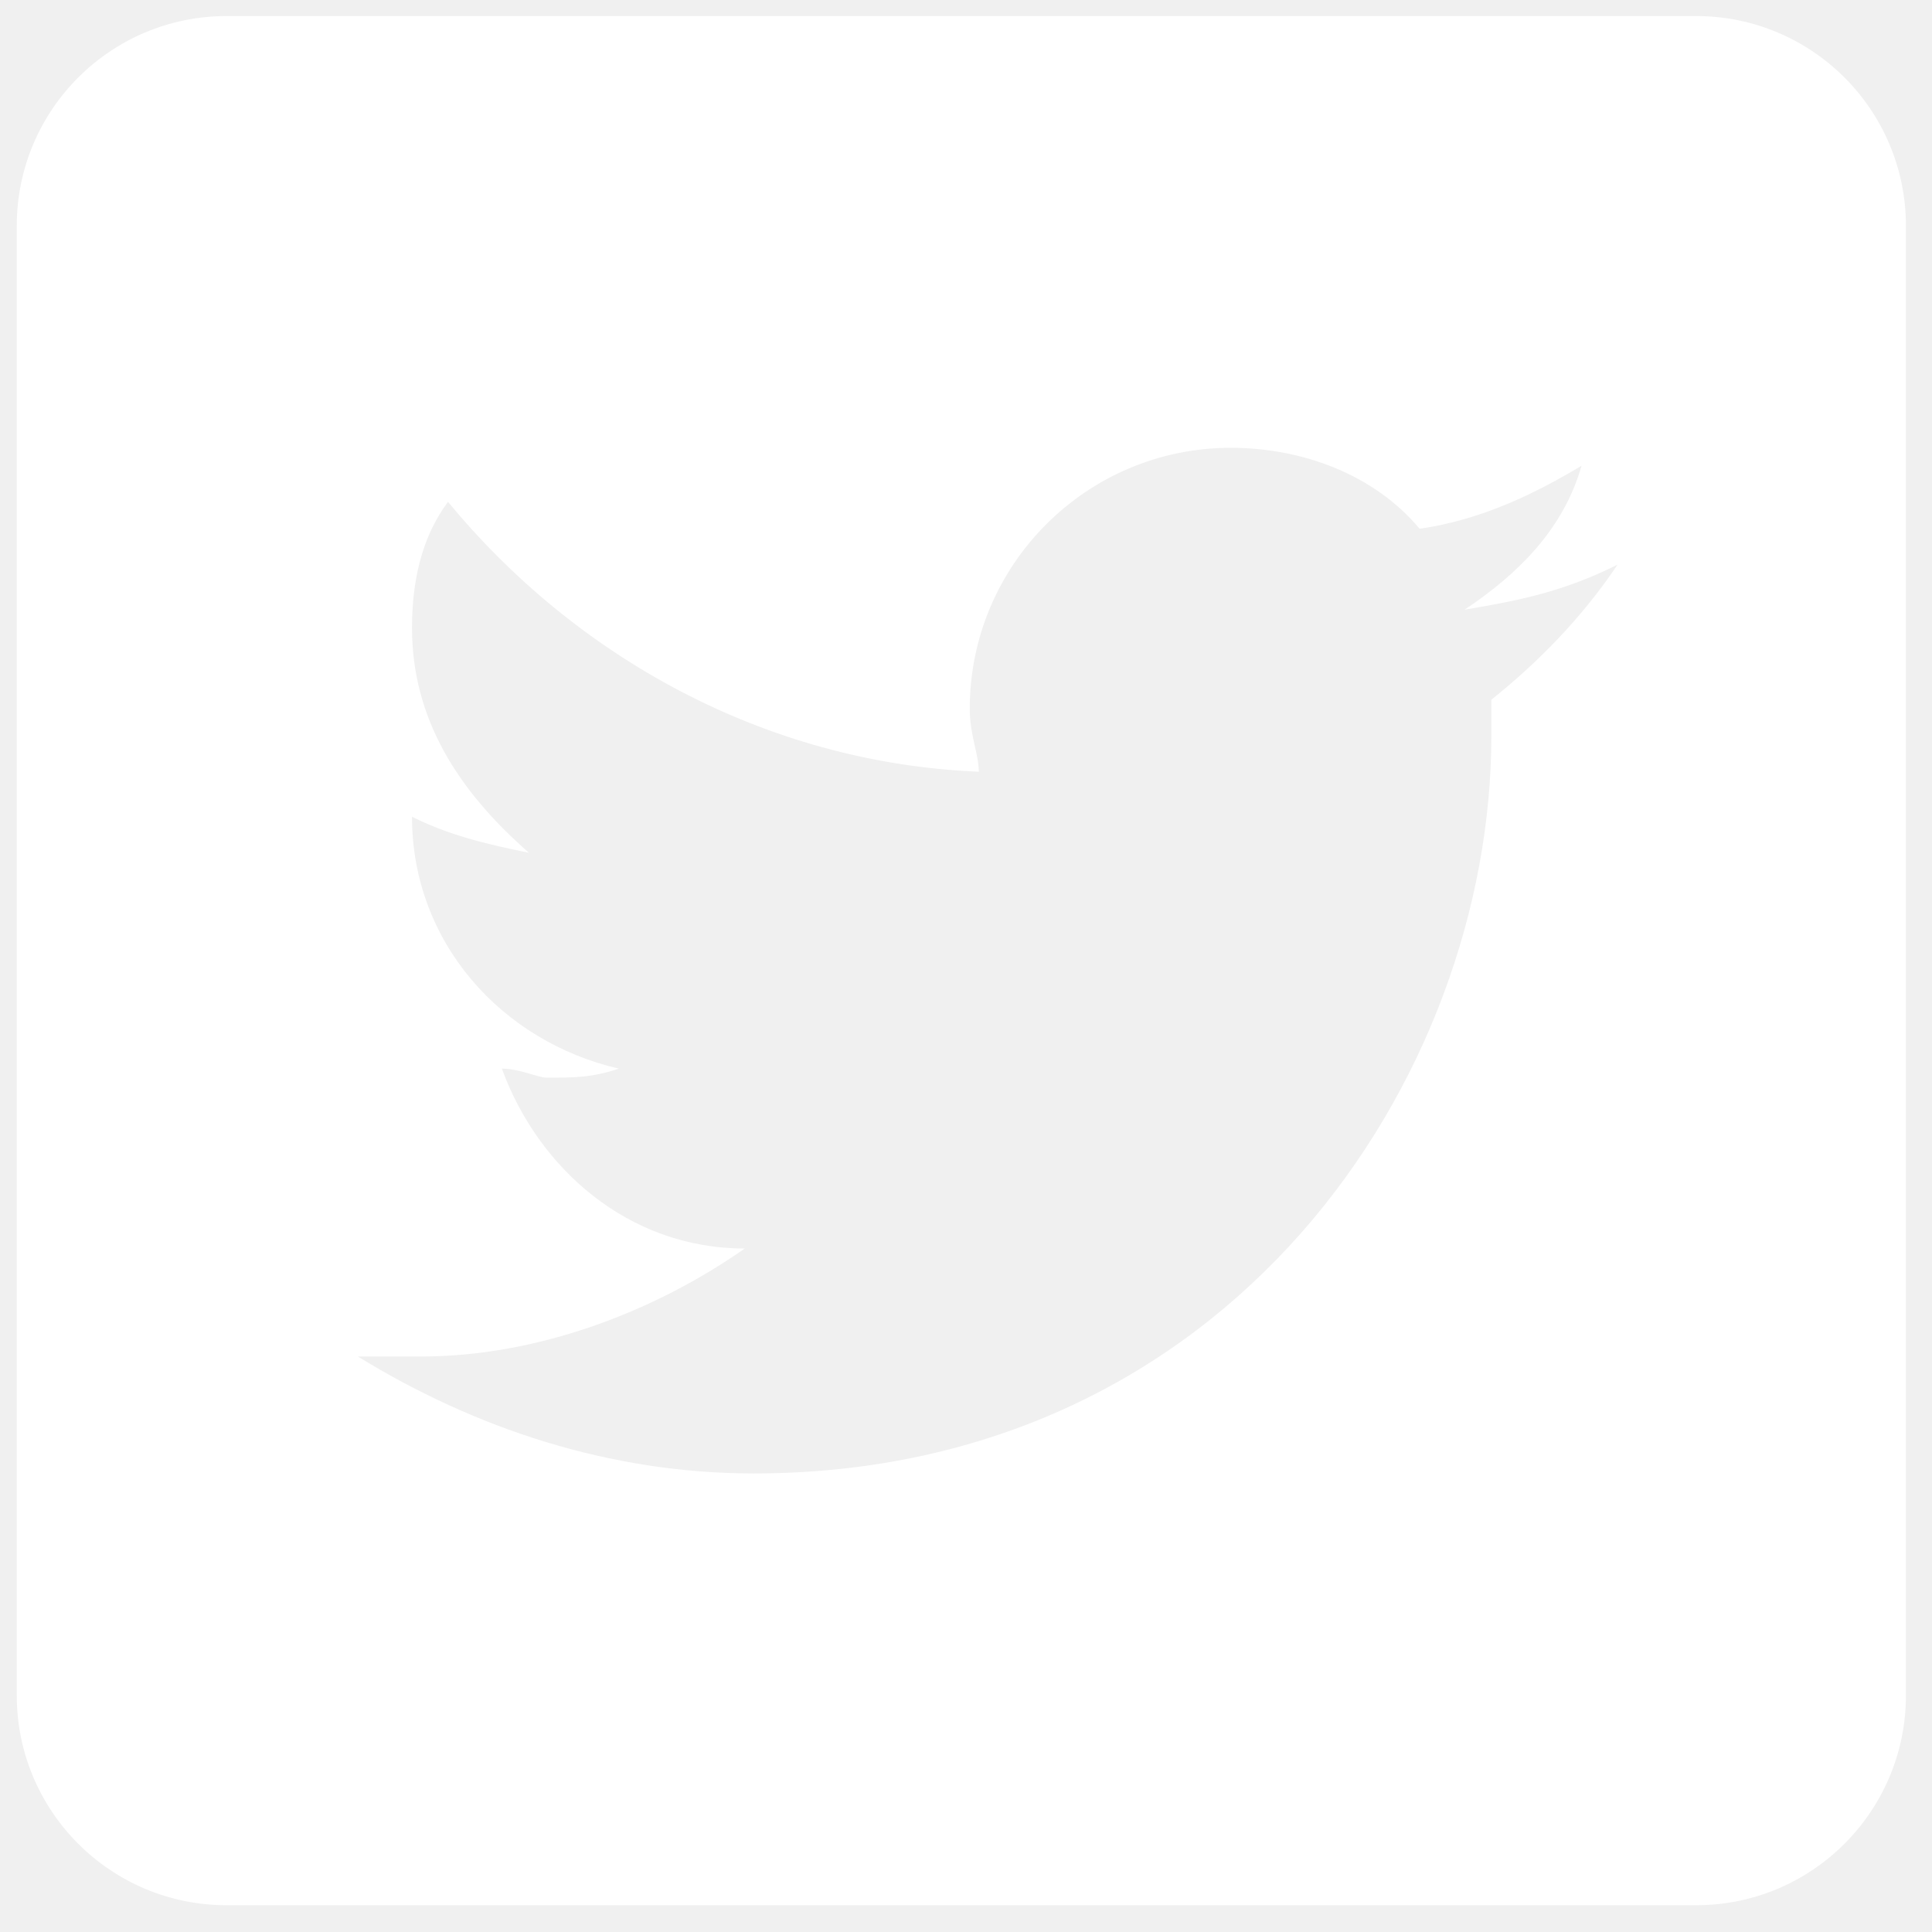
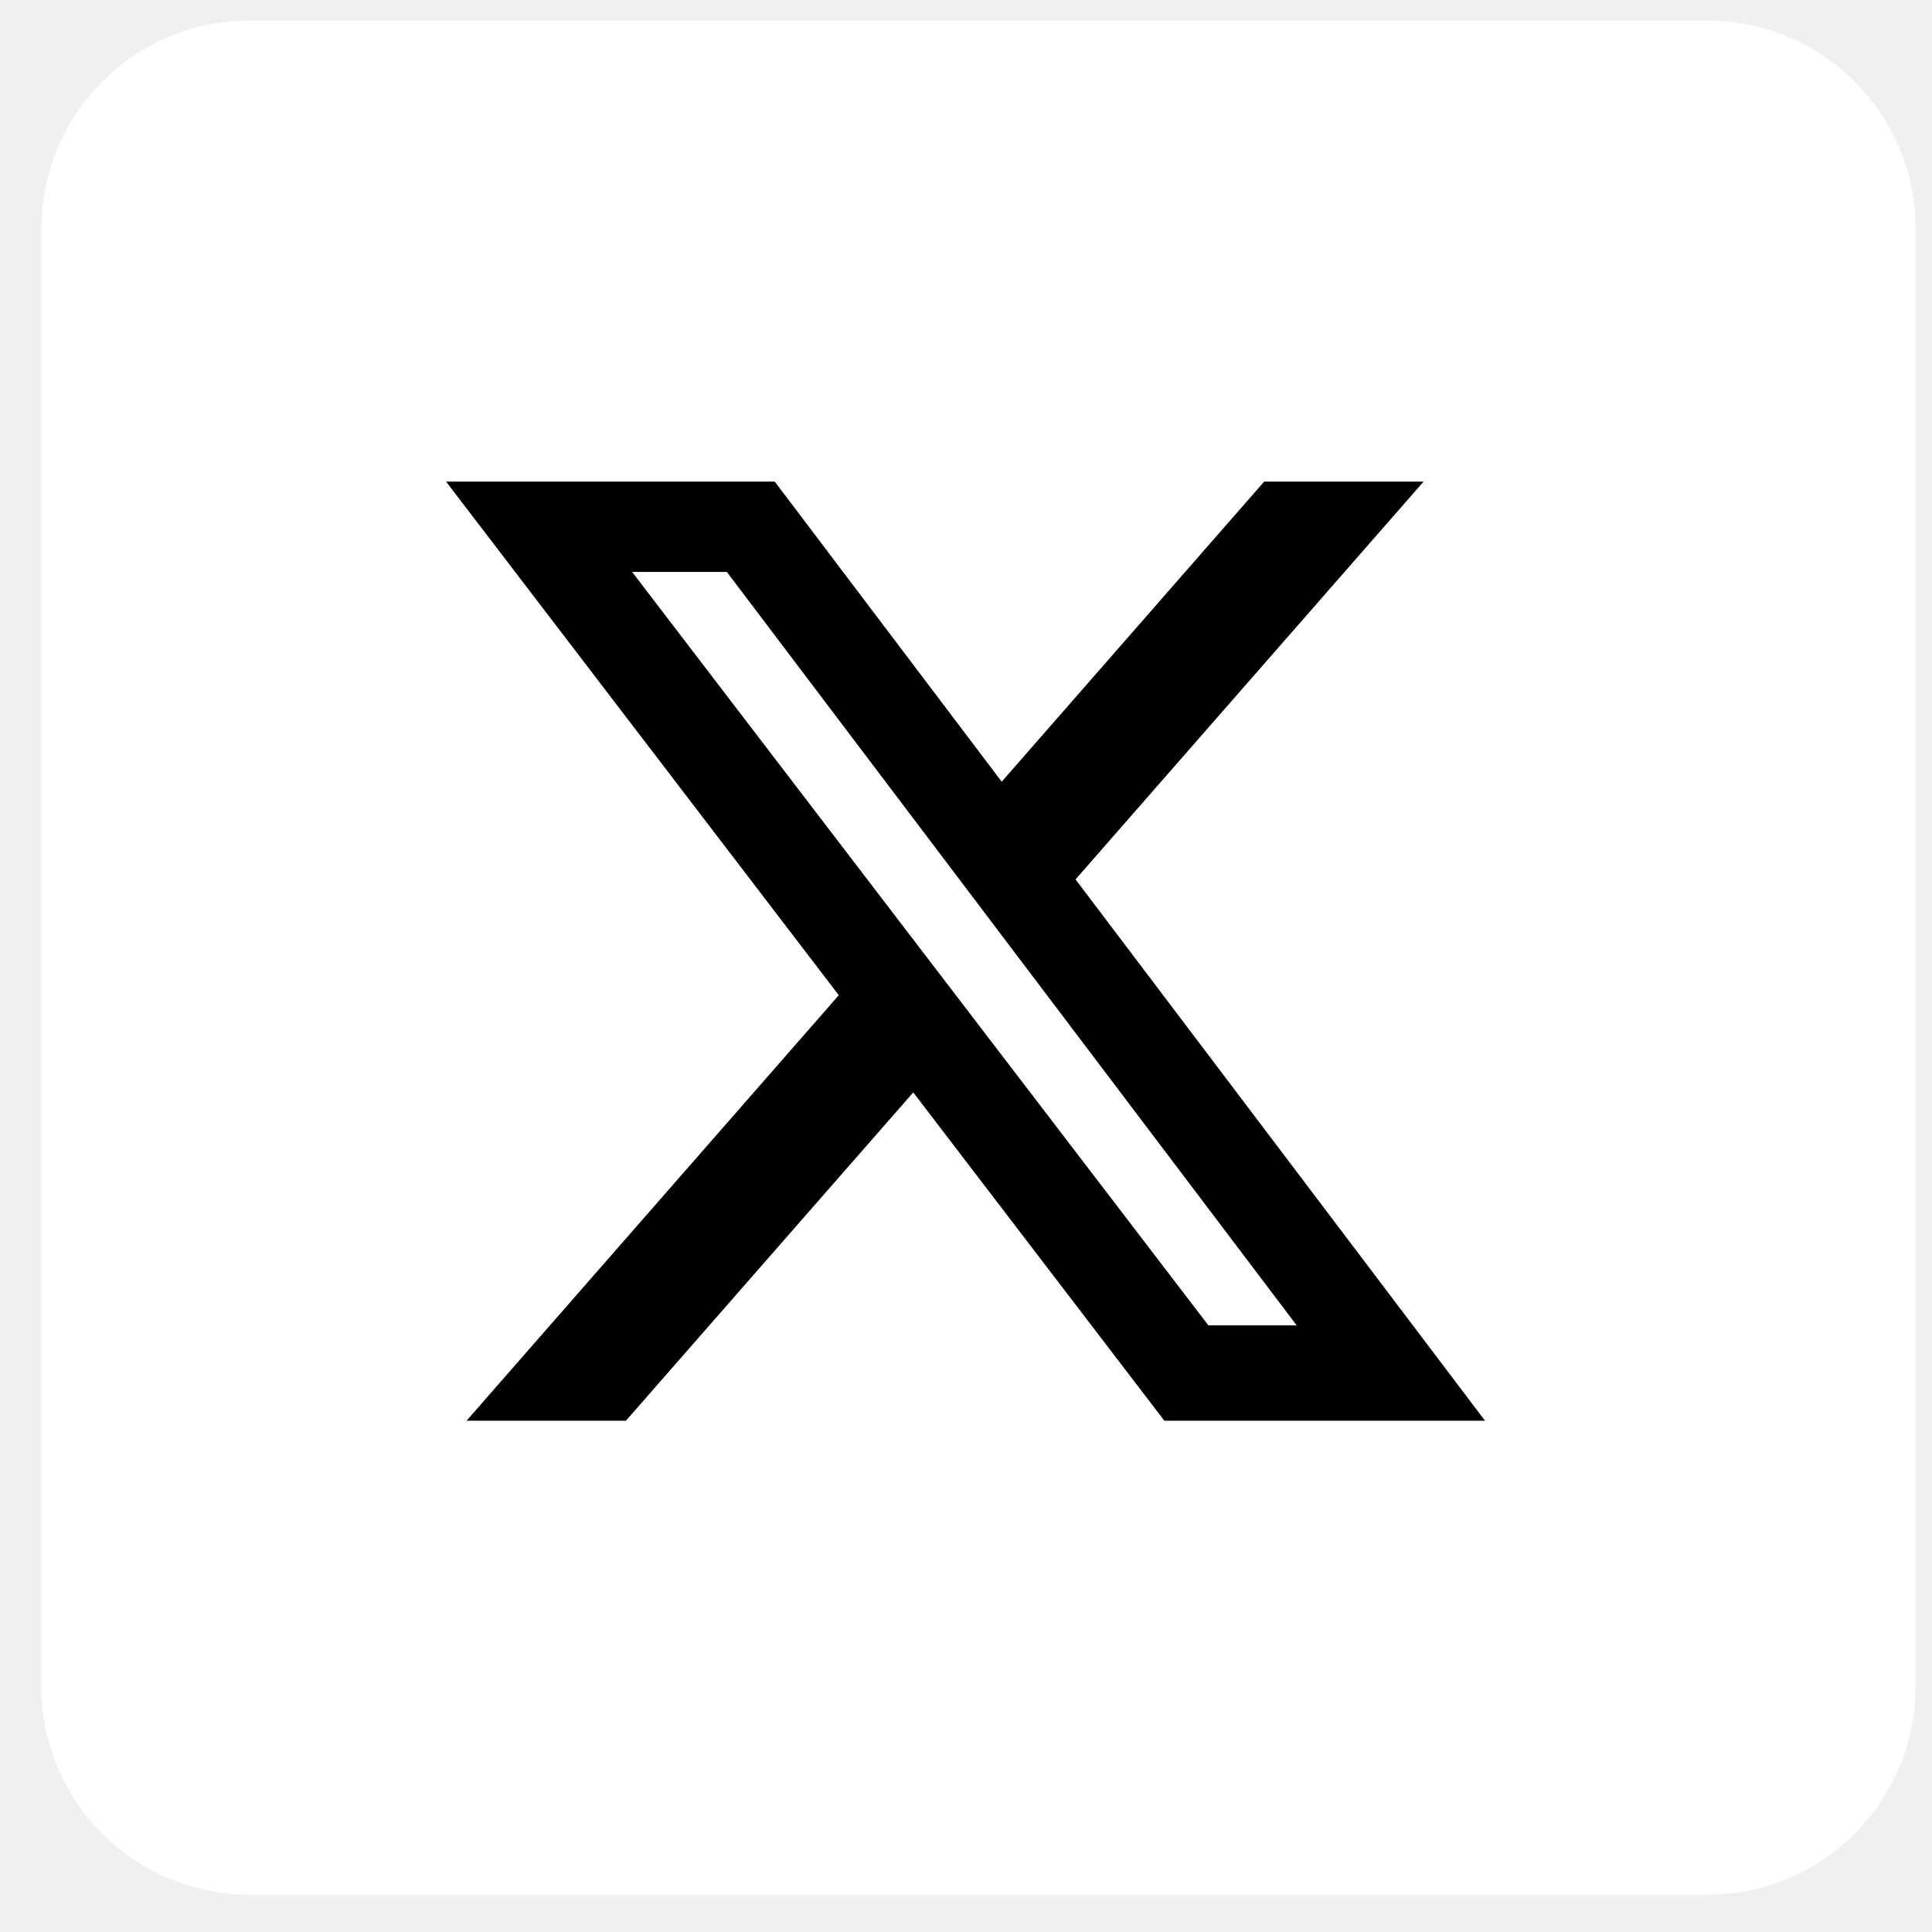
- <svg xmlns="http://www.w3.org/2000/svg" width="55" height="55" viewBox="0 0 55 55" fill="none">
-   <path d="M48.283 0.457H6.453C3.151 0.457 0.477 3.131 0.477 6.432V48.262C0.477 51.564 3.151 54.238 6.453 54.238H48.283C51.584 54.238 54.258 51.564 54.258 48.262V6.432C54.258 3.131 51.584 0.457 48.283 0.457ZM42.456 19.919C42.456 20.176 42.456 20.43 42.456 20.944C42.456 30.676 35.029 41.946 21.455 41.946C17.358 41.946 13.516 40.664 10.188 38.617C10.699 38.617 11.469 38.617 11.98 38.617C15.309 38.617 18.64 37.336 21.201 35.543C17.872 35.543 15.312 33.239 14.287 30.422C14.798 30.422 15.312 30.679 15.569 30.679C16.337 30.679 16.851 30.679 17.618 30.422C14.29 29.654 11.729 26.836 11.729 23.251C12.754 23.762 13.779 24.019 15.058 24.276C13.008 22.483 11.729 20.433 11.729 17.873C11.729 16.591 11.986 15.312 12.754 14.287C16.34 18.641 21.718 21.715 27.864 21.969C27.864 21.458 27.607 20.944 27.607 20.176C27.607 16.08 30.935 12.748 35.035 12.748C37.084 12.748 39.131 13.516 40.413 15.052C42.205 14.795 43.741 14.027 45.023 13.259C44.512 15.052 43.23 16.334 41.694 17.356C43.23 17.099 44.512 16.845 46.048 16.074C45.017 17.616 43.738 18.895 42.456 19.919Z" fill="white" />
+ <svg xmlns="http://www.w3.org/2000/svg" width="33" height="33" viewBox="0 0 33 33" fill="none">
+   <path d="M29.162 0.351H4.264C2.299 0.351 0.707 1.942 0.707 3.908V28.806C0.707 30.771 2.299 32.363 4.264 32.363H29.162C31.128 32.363 32.719 30.771 32.719 28.806V3.908C32.719 1.942 31.128 0.351 29.162 0.351Z" fill="white" />
+   <path d="M21.595 8.226H24.316L18.371 15.021L25.365 24.267H19.888L15.599 18.659L10.691 24.267H7.969L14.327 16.999L7.619 8.226H13.233L17.11 13.352L21.593 8.226H21.595ZM20.64 22.638H22.148L12.415 9.769H10.797L20.64 22.638Z" fill="black" />
</svg>
